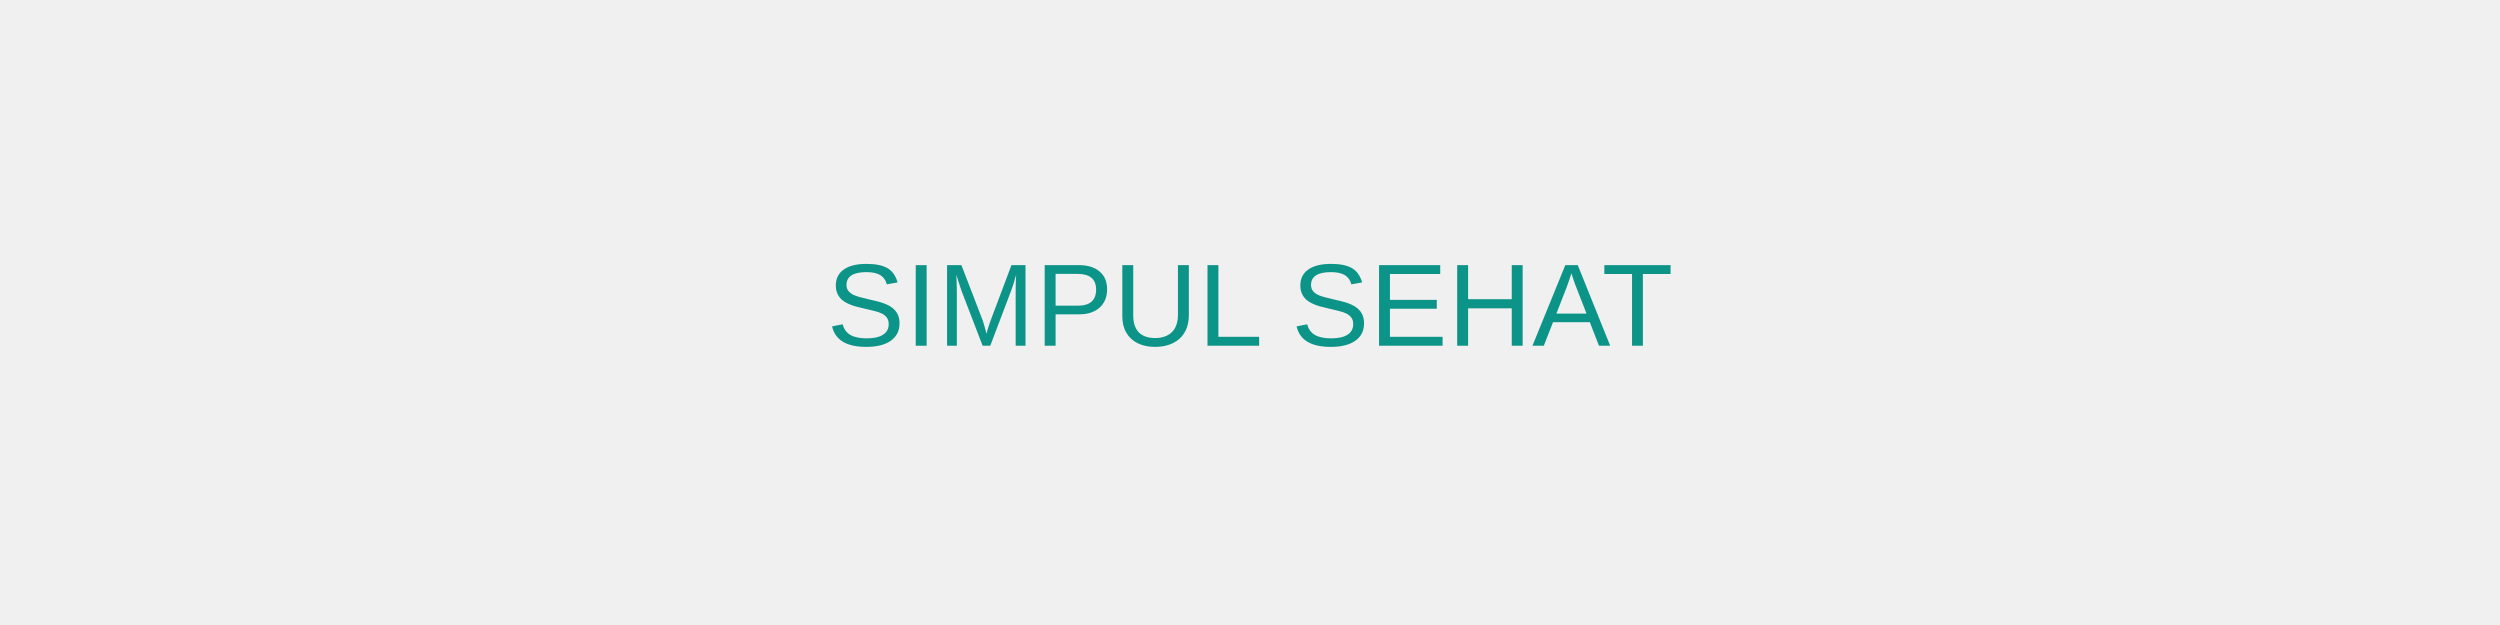
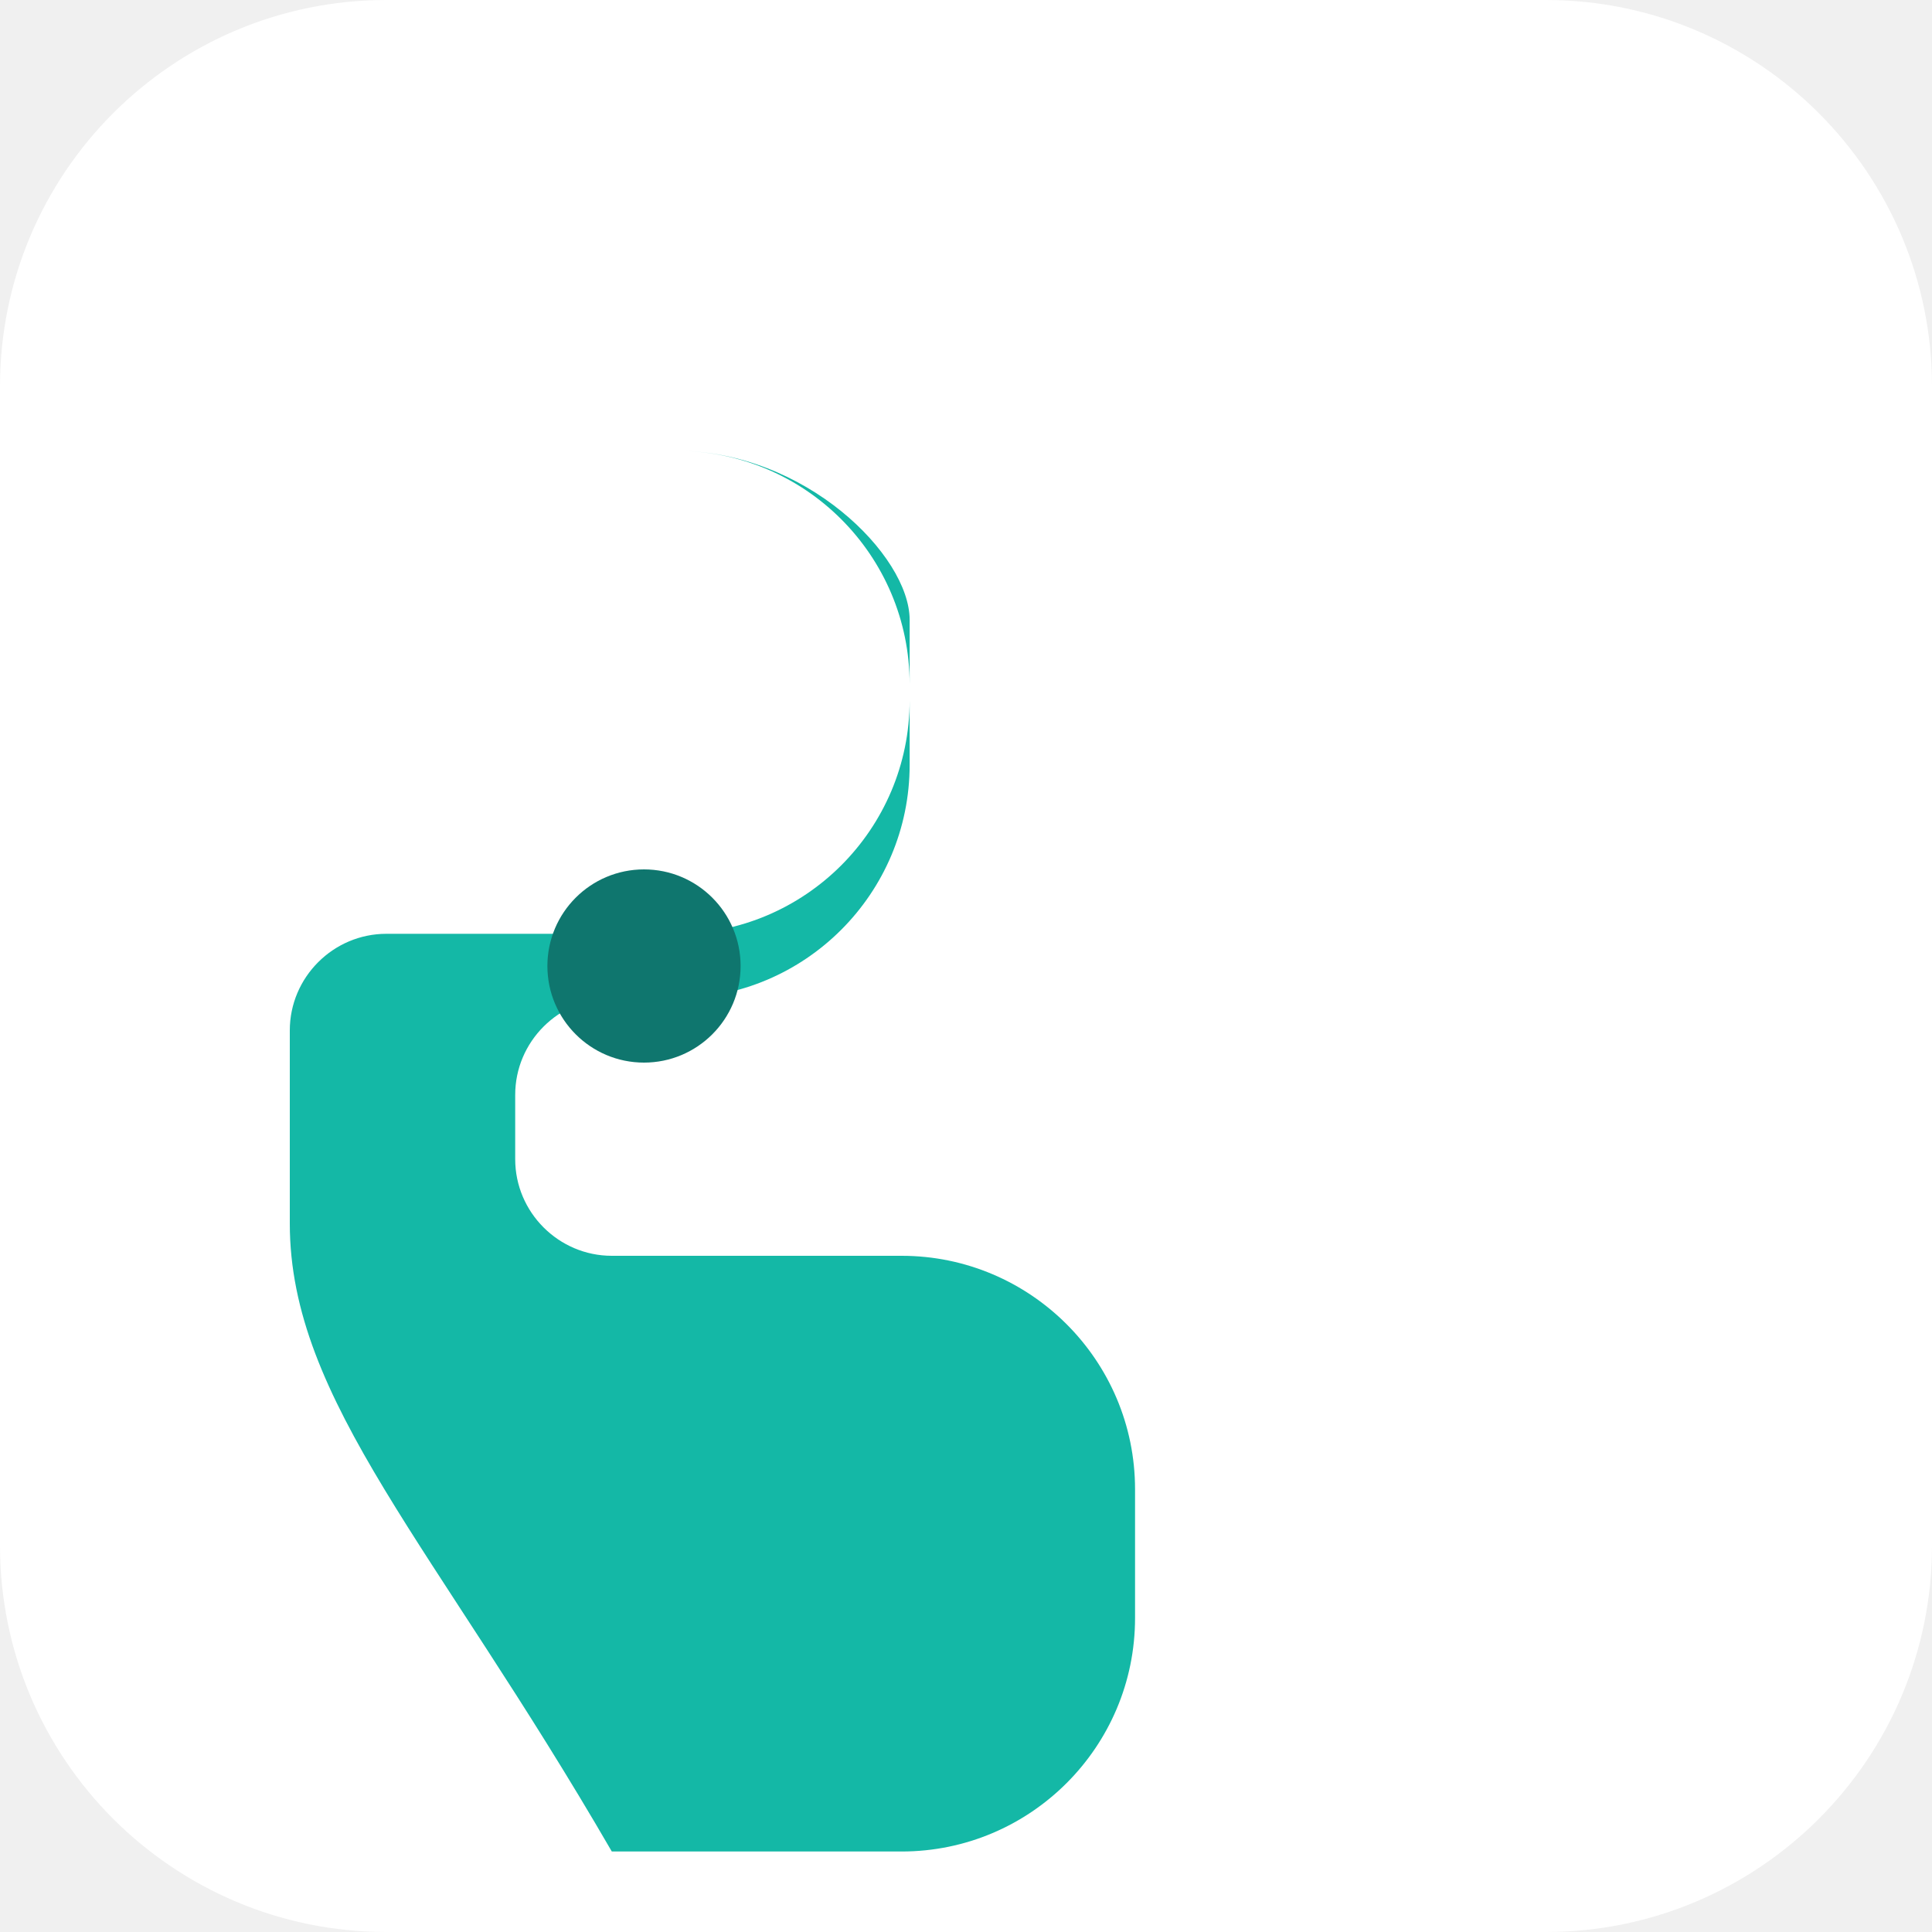
- <svg xmlns="http://www.w3.org/2000/svg" width="512" height="128" viewBox="0 0 512 128">
-   <rect width="512" height="128" fill="none" />
-   <text x="50%" y="50%" dominant-baseline="middle" text-anchor="middle" font-family="Arial, Helvetica, sans-serif" font-size="24" fill="#0D9488">SIMPUL SEHAT</text>
+ <svg xmlns="http://www.w3.org/2000/svg" width="120" height="120" viewBox="0 0 120 120">
+   <rect width="120" height="120" rx="24" fill="#FFFFFF" />
+   <g transform="translate(18, 18)">
+     <path d="M24 10c8 0 14.5 6.5 14.5 14.5v5c0 8-6.5 14.5-14.5 14.5H20c-3.3 0-6 2.7-6 6v4c0 3.3 2.7 6 6 6h18c8 0 14.5 6.5 14.5 14.5v8c0 8-6.5 14.5-14.5 14.5H20C9 78 0 69 0 58V46c0-3.3 2.7-6 6-6h18c8 0 14.5-6.5 14.5-14.5v-5C38.5 16.5 32 10 24 10z" fill="#14B8A6" />
+     <circle cx="22" cy="42" r="6" fill="#0F766E" />
+   </g>
</svg>
